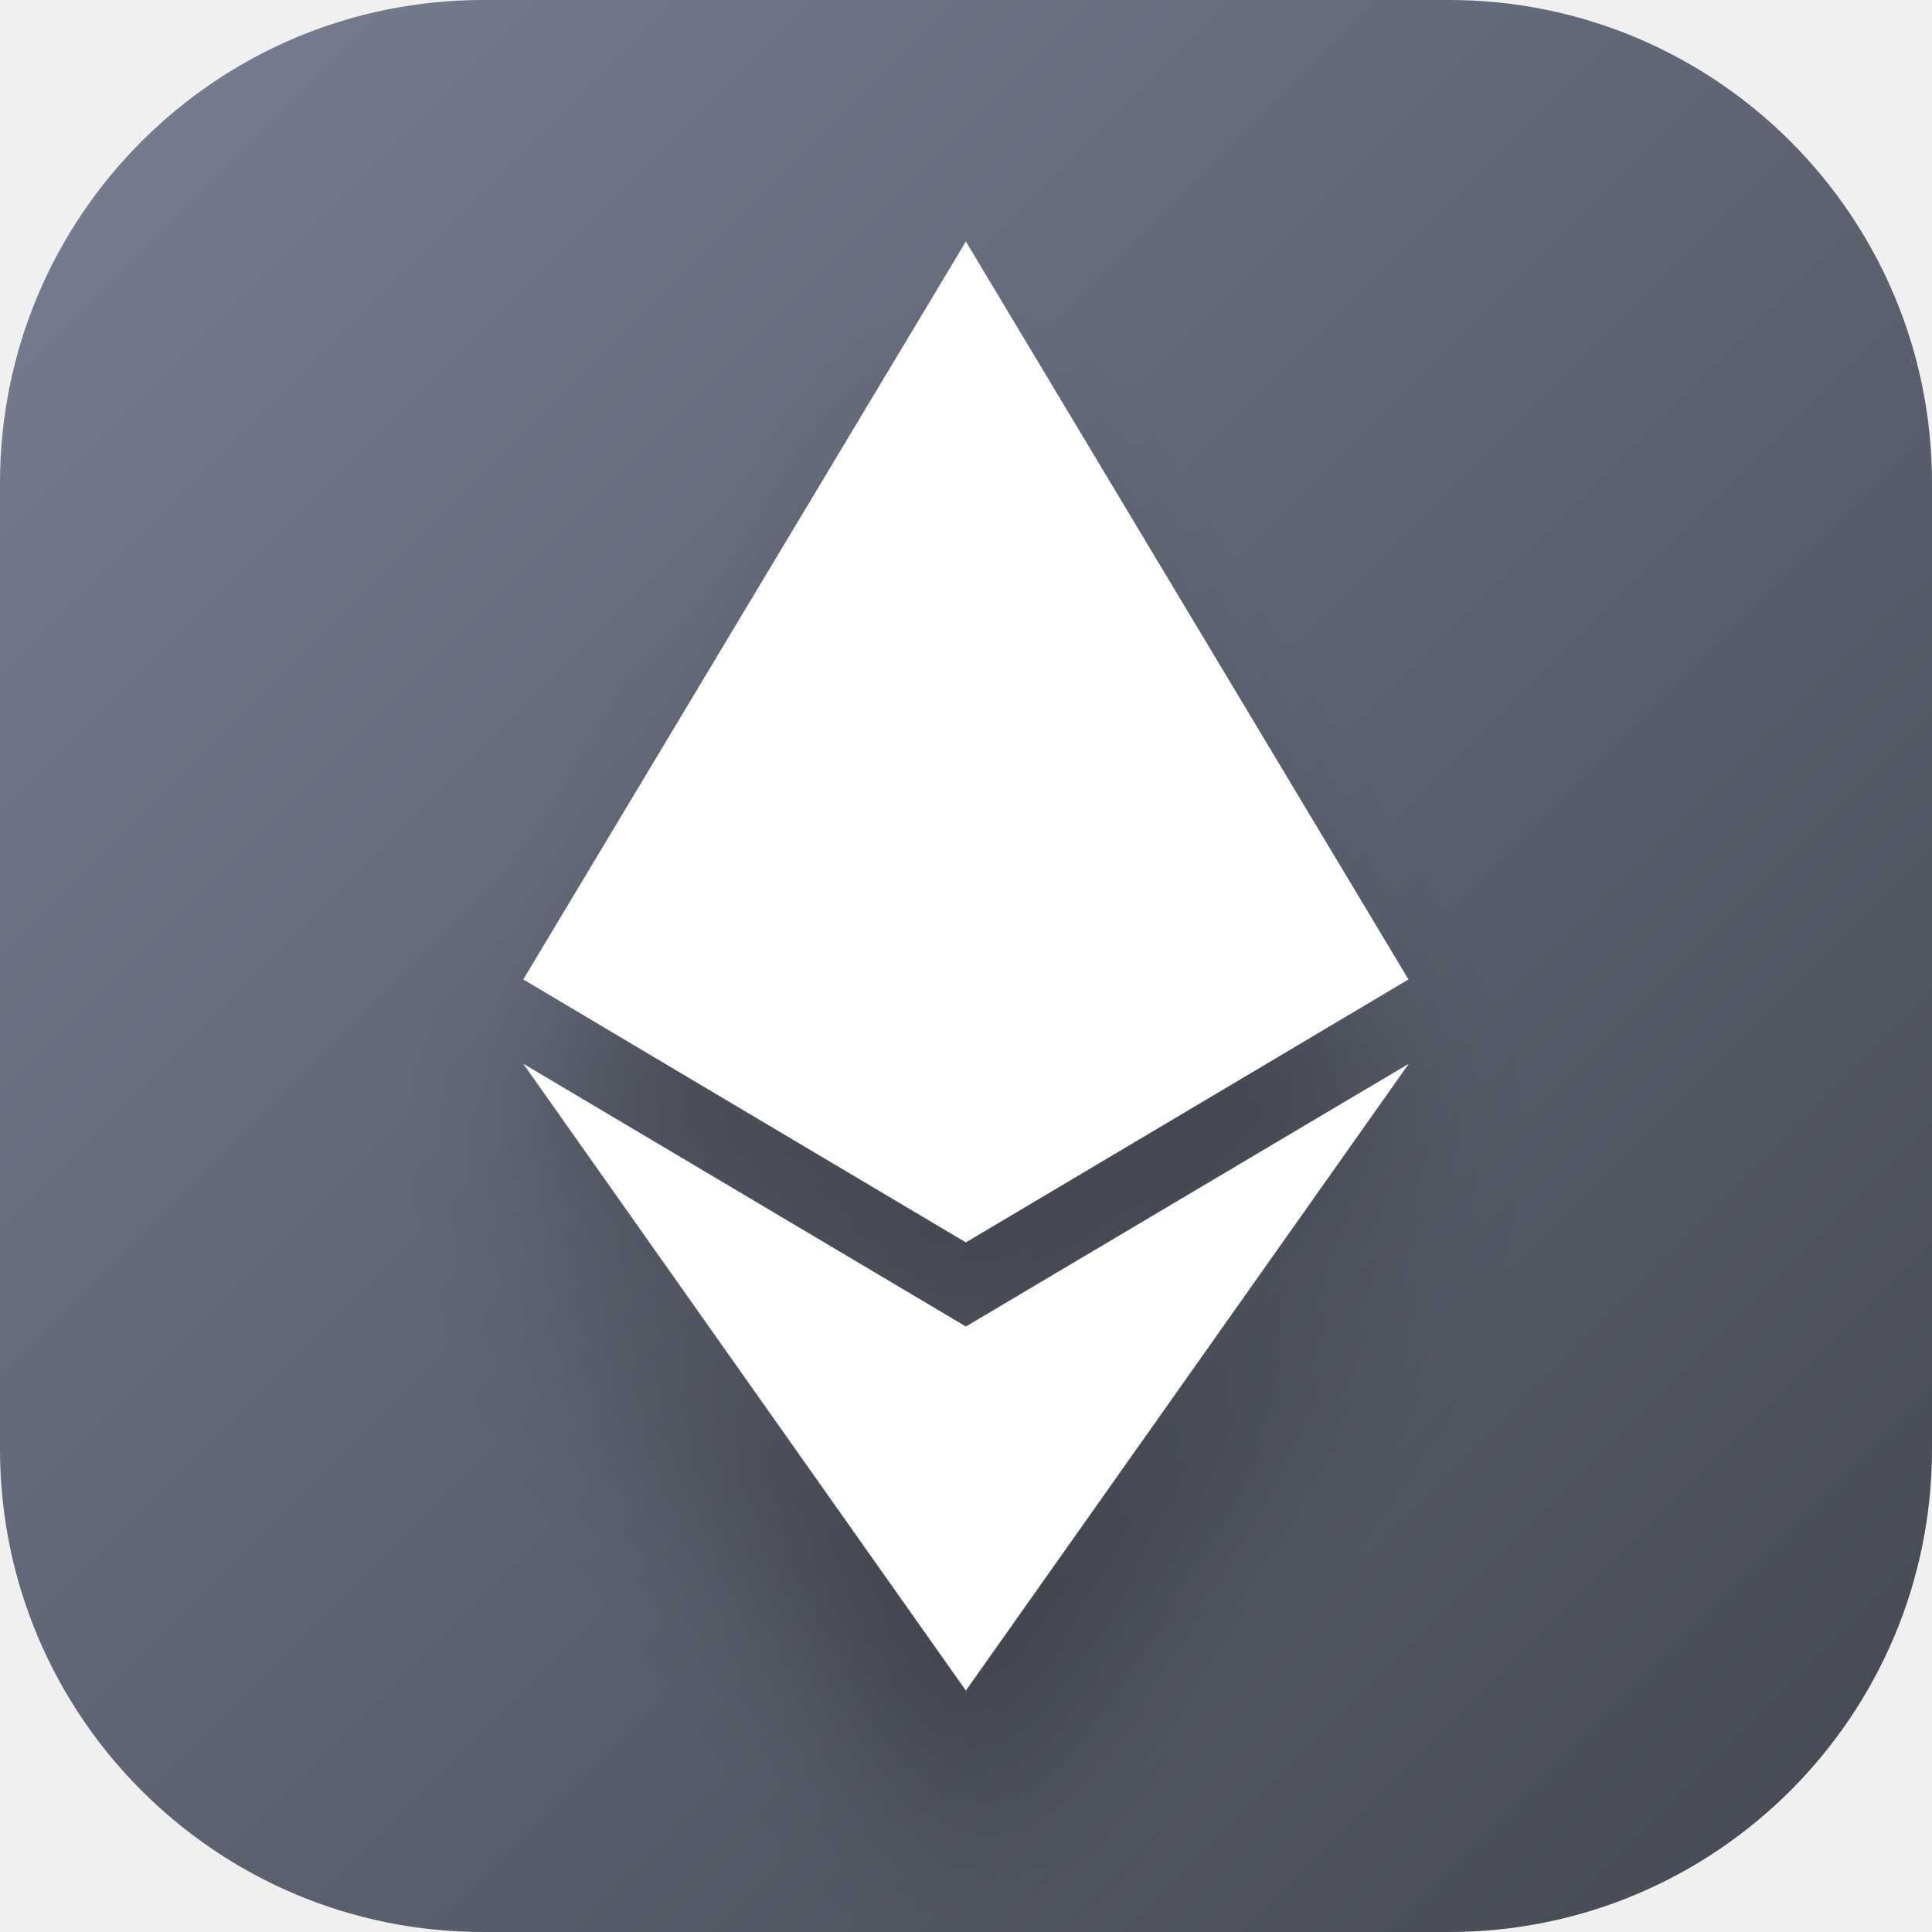
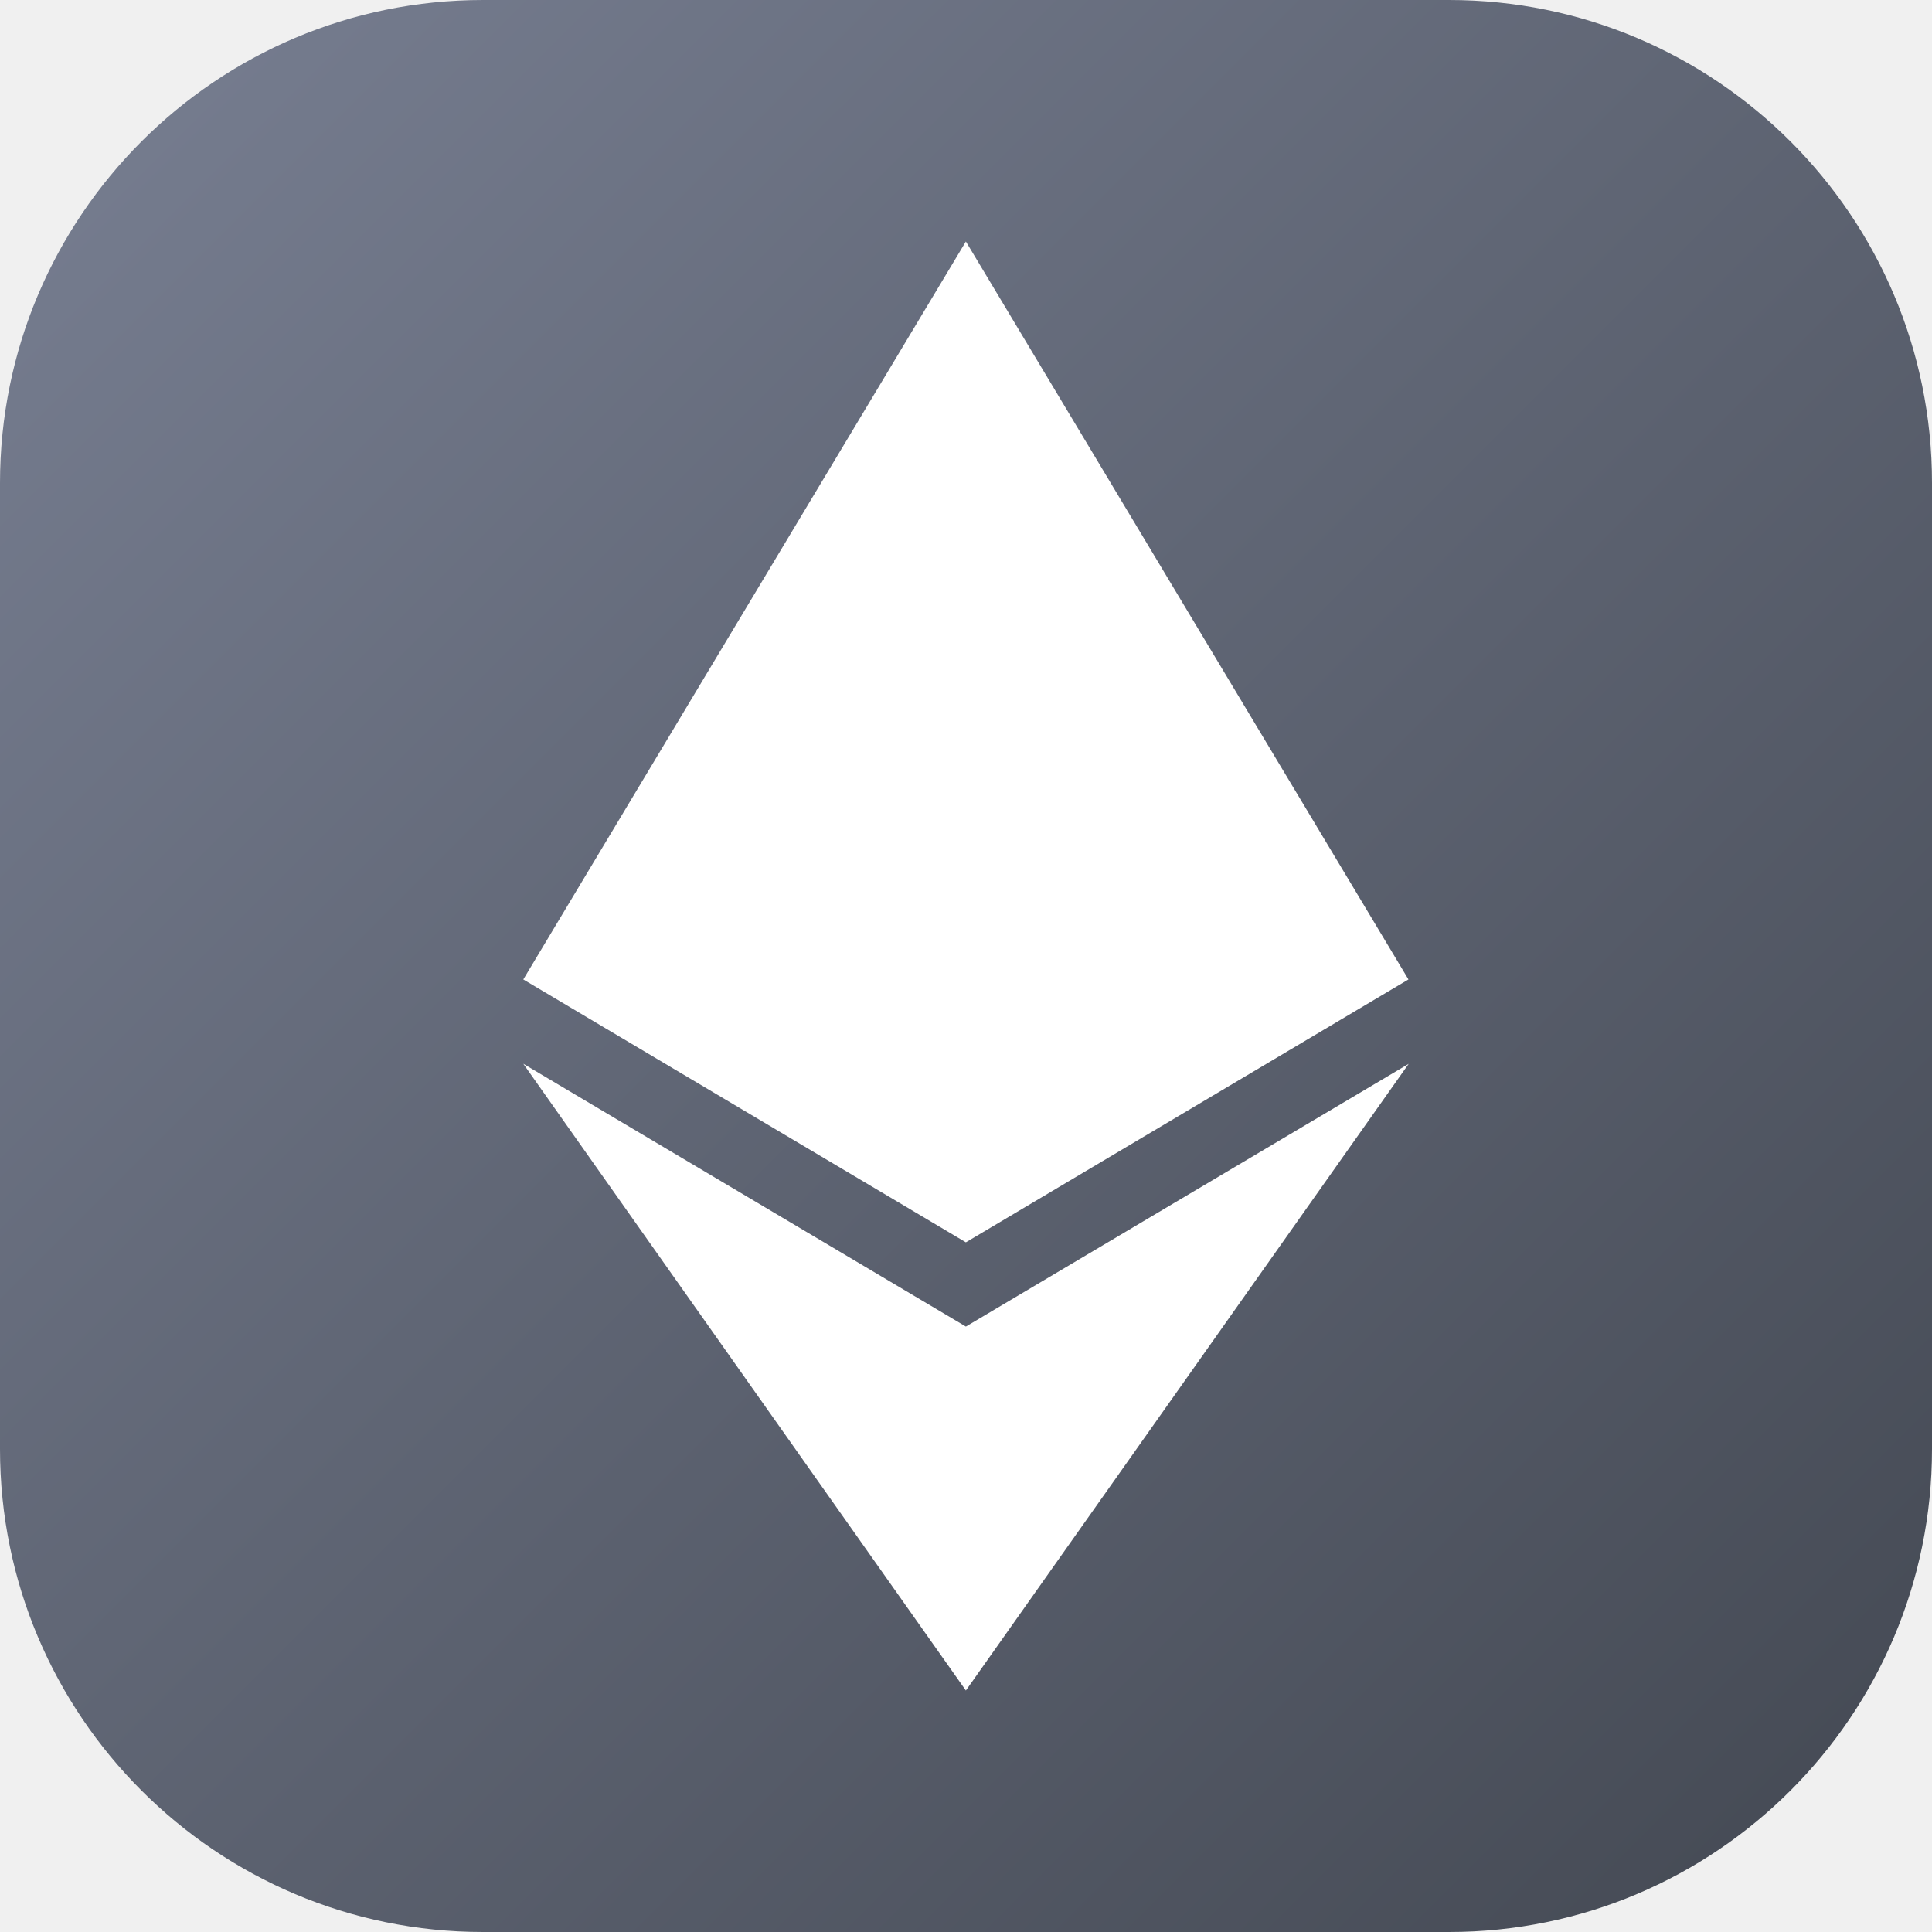
<svg xmlns="http://www.w3.org/2000/svg" width="48" height="48" viewBox="0 0 48 48" fill="none">
  <g clip-path="url(#clip0_2934_3960)">
    <path d="M0 12C0 5.373 5.373 0 12 0H36C42.627 0 48 5.373 48 12V36C48 42.627 42.627 48 36 48H12C5.373 48 0 42.627 0 36V12Z" fill="url(#paint0_linear_2934_3960)" />
-     <g filter="url(#filter0_d_2934_3960)">
-       <path d="M23.997 30.865L34.993 24.334L23.997 6L23.997 6.003V6L13.001 24.334L23.996 30.865L23.997 30.865Z" fill="white" />
-       <path d="M13.001 26.429L23.997 42L34.999 26.43L23.997 32.958L13.001 26.429Z" fill="white" />
-     </g>
+     <path d="M23.997 30.865L34.993 24.334L23.997 6L23.997 6.003V6L13.001 24.334L23.996 30.865L23.997 30.865Z" fill="white" />
+     <path d="M13.001 26.429L23.997 42L34.999 26.43L23.997 32.958L13.001 26.429Z" fill="white" />
  </g>
  <defs>
-     <filter id="filter0_d_2934_3960" x="-4" y="0" width="56" height="56" filterUnits="userSpaceOnUse" color-interpolation-filters="sRGB">
-       <feFlood flood-opacity="0" result="BackgroundImageFix" />
-       <feColorMatrix in="SourceAlpha" type="matrix" values="0 0 0 0 0 0 0 0 0 0 0 0 0 0 0 0 0 0 127 0" result="hardAlpha" />
-       <feOffset dy="4" />
-       <feGaussianBlur stdDeviation="2" />
-       <feComposite in2="hardAlpha" operator="out" />
-       <feColorMatrix type="matrix" values="0 0 0 0 0 0 0 0 0 0 0 0 0 0 0 0 0 0 0.25 0" />
-       <feBlend mode="normal" in2="BackgroundImageFix" result="effect1_dropShadow_2934_3960" />
-       <feBlend mode="normal" in="SourceGraphic" in2="effect1_dropShadow_2934_3960" result="shape" />
-     </filter>
    <linearGradient id="paint0_linear_2934_3960" x1="48" y1="48" x2="-2.62577e-05" y2="2.62577e-05" gradientUnits="userSpaceOnUse">
      <stop stop-color="#434852" />
      <stop offset="1" stop-color="#787F92" />
    </linearGradient>
    <clipPath id="clip0_2934_3960">
      <rect width="48" height="48" fill="white" />
    </clipPath>
  </defs>
</svg>
